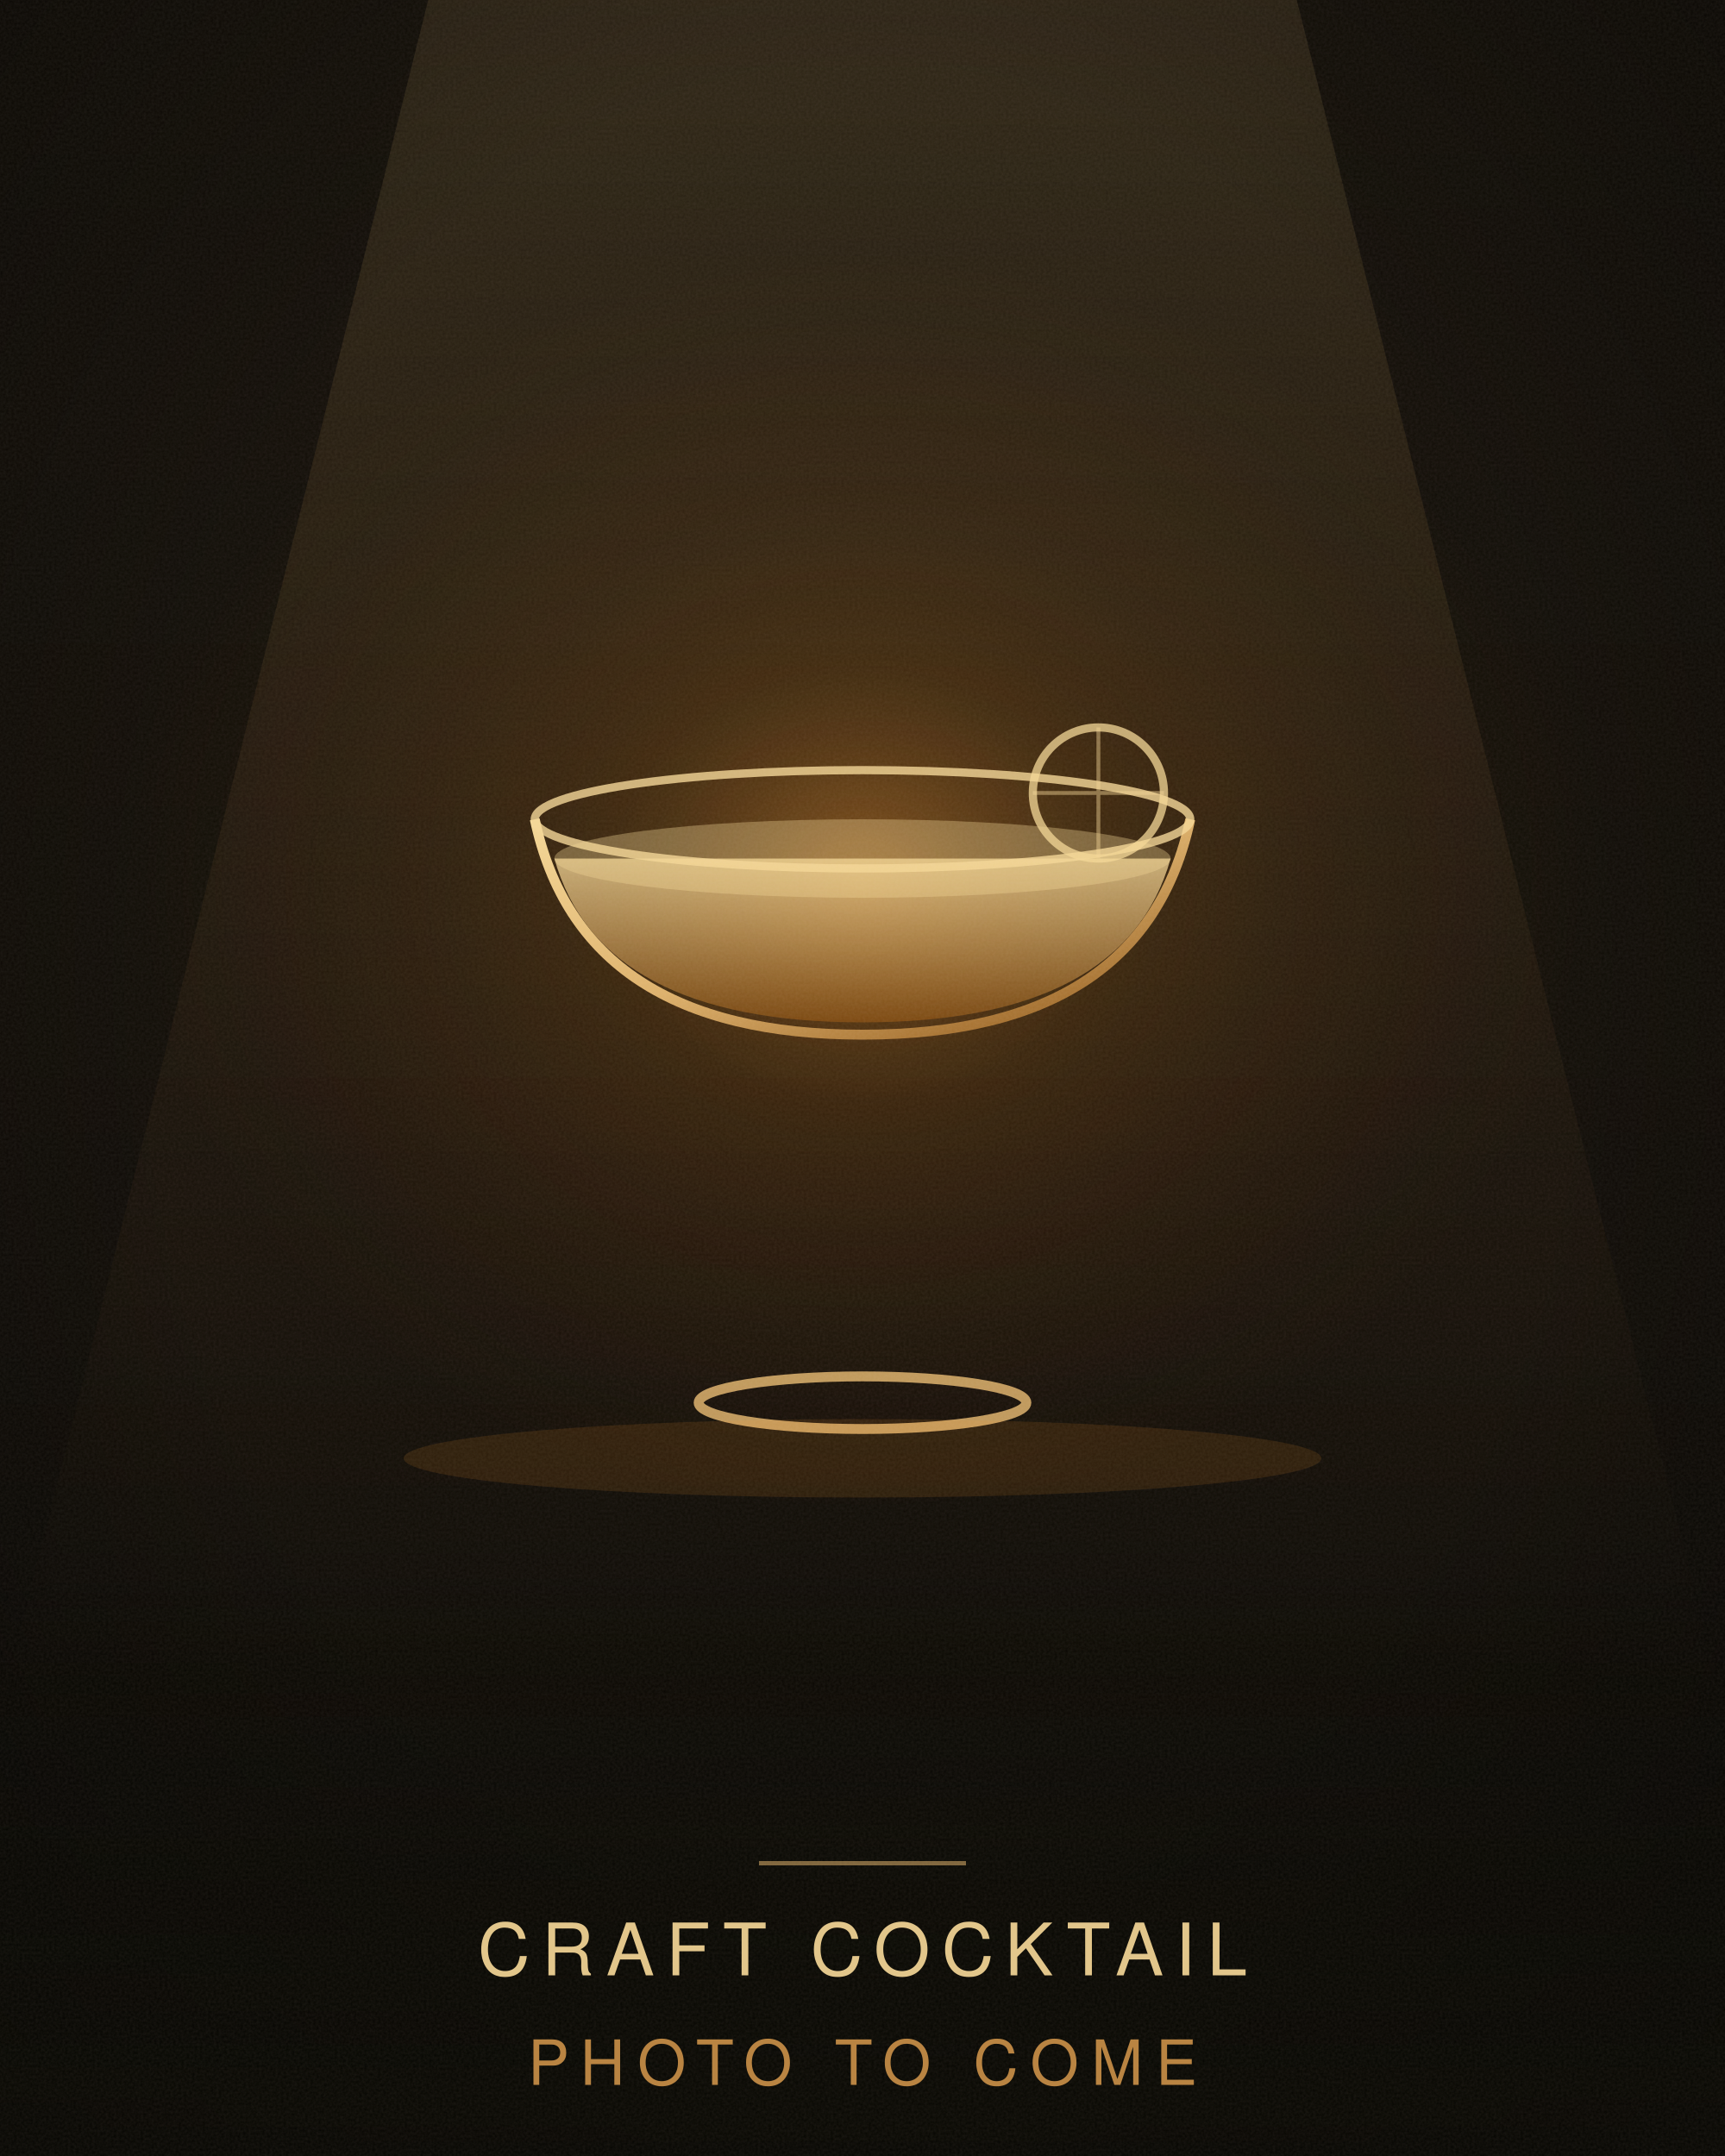
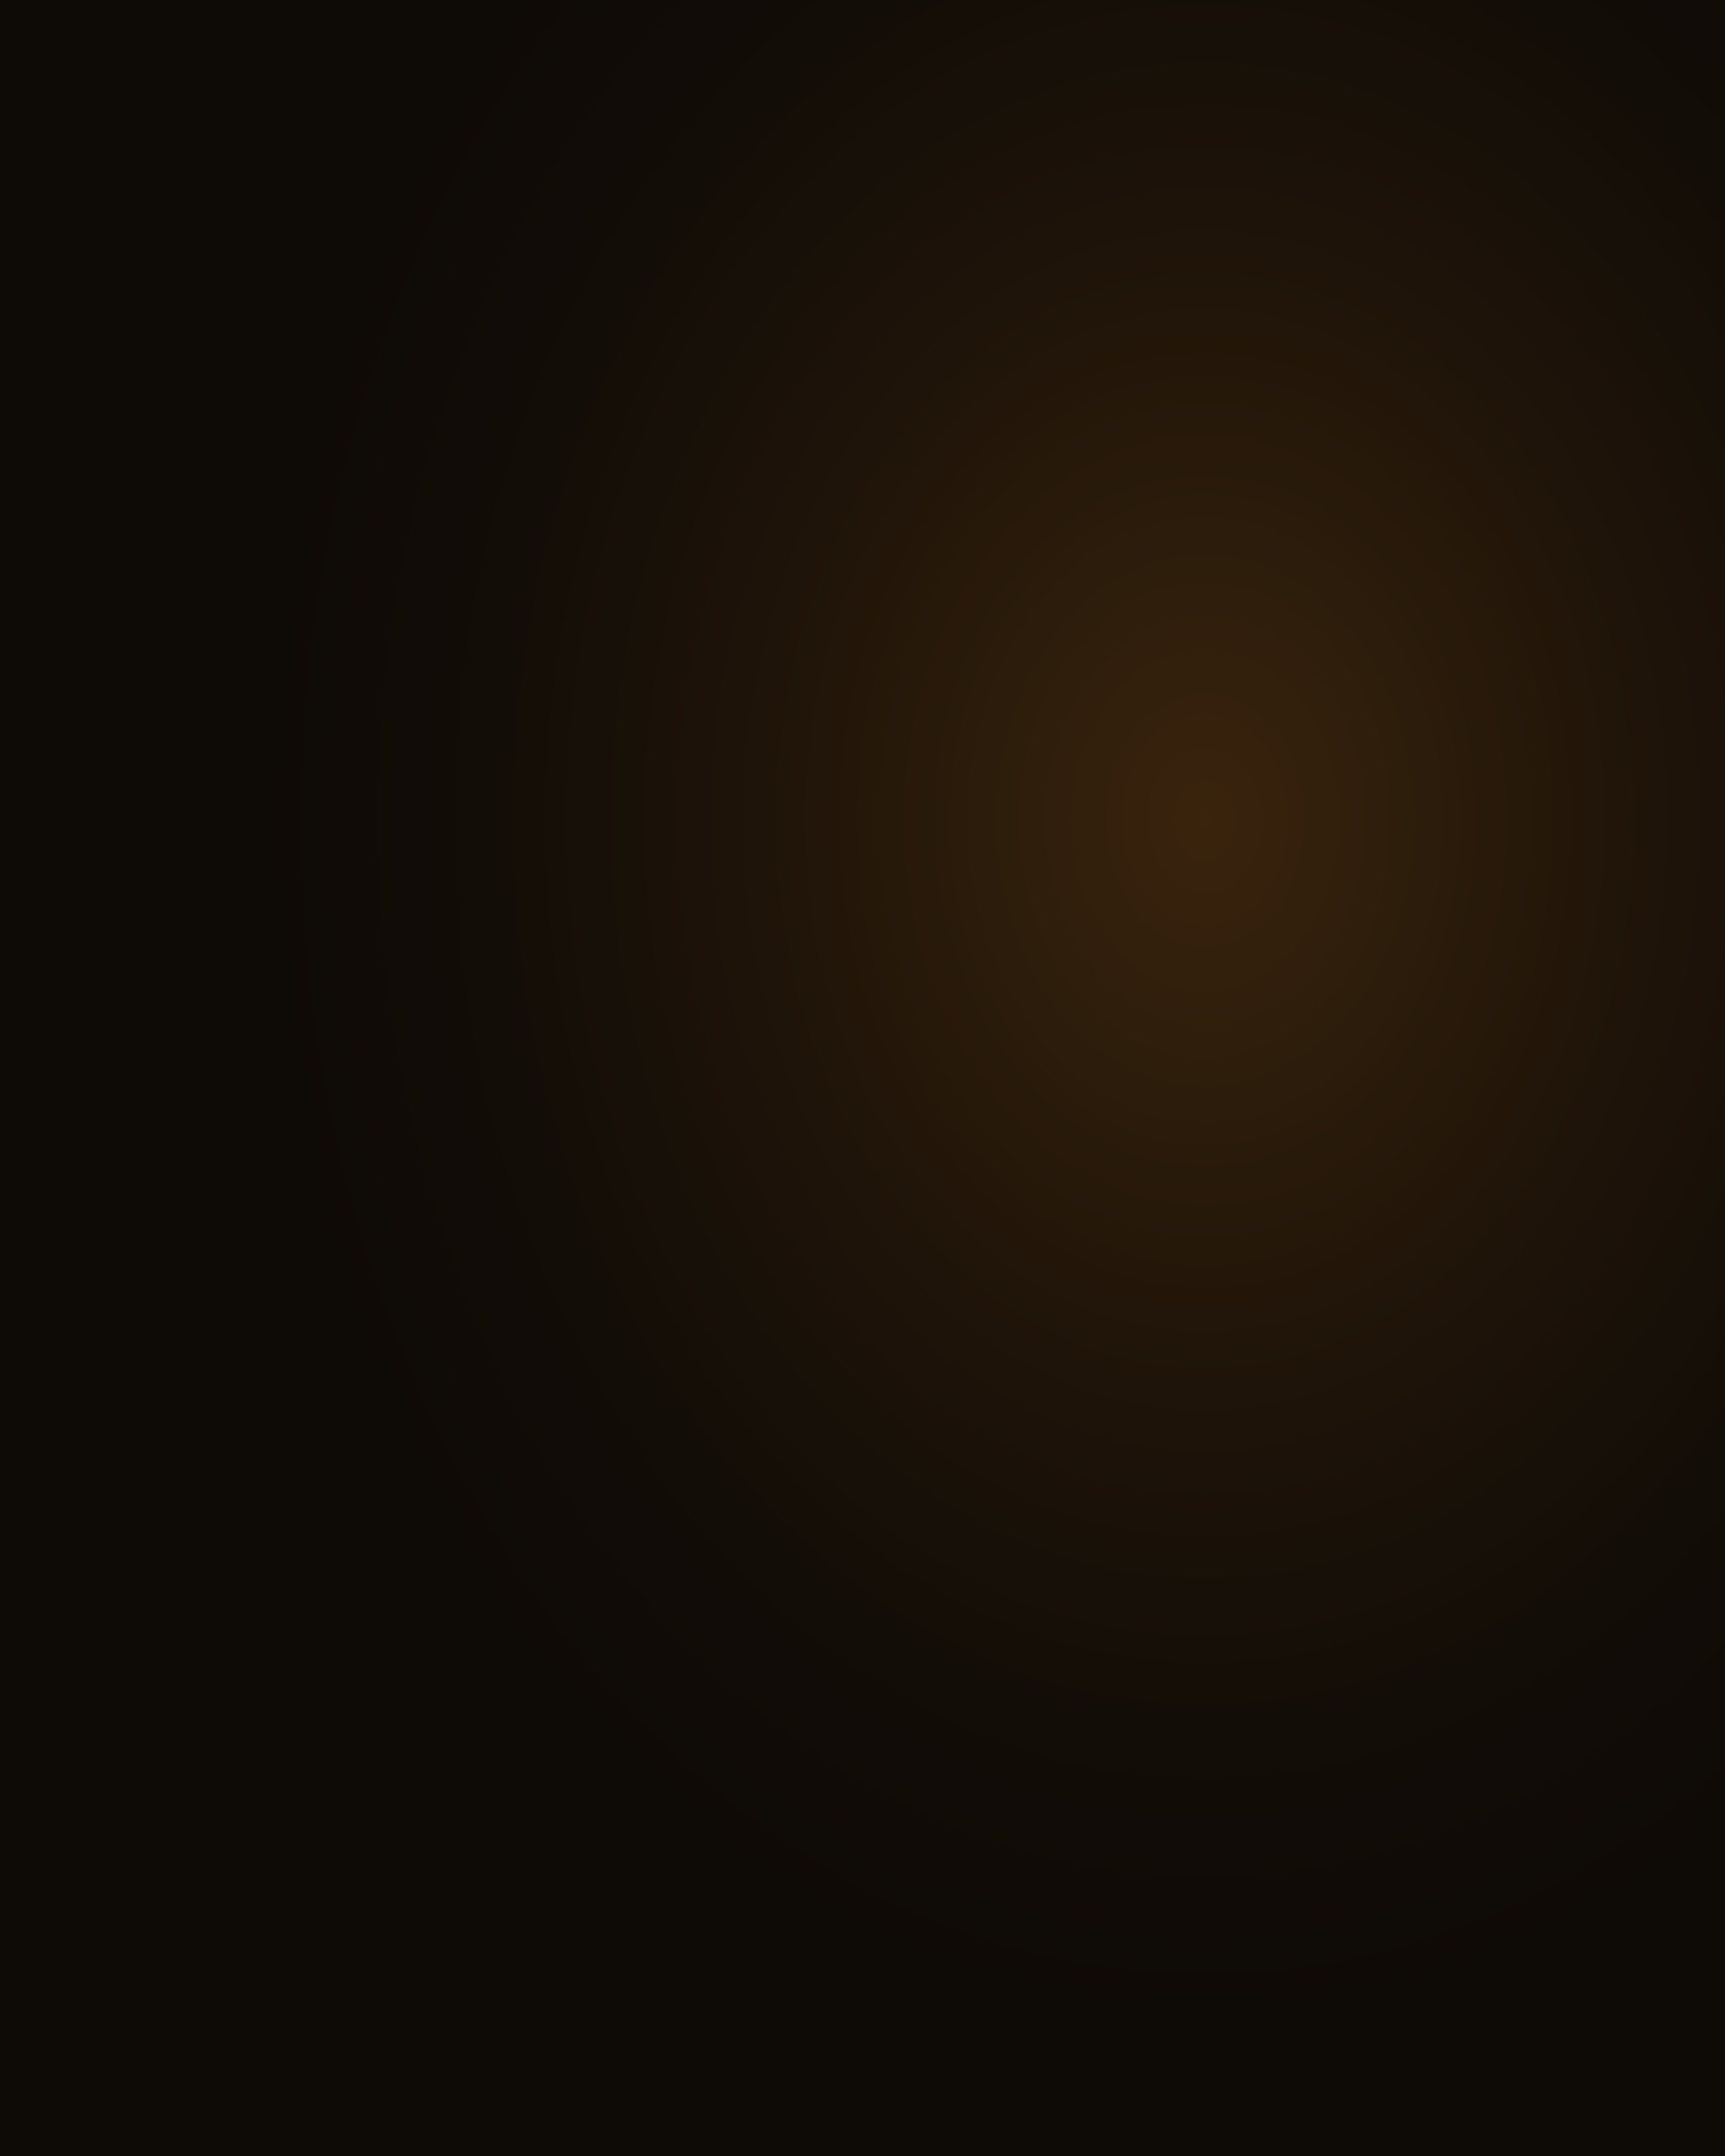
- <svg xmlns="http://www.w3.org/2000/svg" viewBox="0 0 800 1000" width="800" height="1000" role="img" aria-label="Placeholder: Craft cocktail (photo to come)">
-   <style>@media (max-width: 332px) { .ph-label { display: none; } }</style>
-   <defs>
-     <linearGradient id="wall" x1="0" y1="0" x2="0" y2="1">
-       <stop offset="0" stop-color="#120d07" />
-       <stop offset=".6" stop-color="#0E0A06" />
-       <stop offset="1" stop-color="#070602" />
-     </linearGradient>
-     <radialGradient id="pool" cx=".5" cy=".5" r=".5">
-       <stop offset="0" stop-color="#FF9A2E" stop-opacity=".55" />
-       <stop offset=".35" stop-color="#874E11" stop-opacity=".32" />
-       <stop offset="1" stop-color="#4C2807" stop-opacity="0" />
-     </radialGradient>
-     <radialGradient id="soft" cx=".5" cy=".5" r=".5">
-       <stop offset="0" stop-color="#B98442" stop-opacity=".35" />
-       <stop offset="1" stop-color="#4C2807" stop-opacity="0" />
-     </radialGradient>
-     <radialGradient id="dot" cx=".5" cy=".5" r=".5">
-       <stop offset="0" stop-color="#F4D696" stop-opacity="1" />
-       <stop offset=".25" stop-color="#FF9A2E" stop-opacity=".7" />
-       <stop offset="1" stop-color="#FF9A2E" stop-opacity="0" />
-     </radialGradient>
-     <linearGradient id="gold" x1="0" y1="0" x2="1" y2="1">
-       <stop offset="0" stop-color="#F4D696" />
-       <stop offset=".5" stop-color="#DDB06B" />
-       <stop offset="1" stop-color="#874E11" />
-     </linearGradient>
-     <linearGradient id="panel" x1="0" y1="0" x2="0" y2="1">
-       <stop offset="0" stop-color="#FF9A2E" stop-opacity=".75" />
-       <stop offset=".55" stop-color="#B98442" stop-opacity=".55" />
-       <stop offset="1" stop-color="#874E11" stop-opacity=".35" />
-     </linearGradient>
-     <linearGradient id="leather" x1="0" y1="0" x2="0" y2="1">
-       <stop offset="0" stop-color="#2a1a0c" />
-       <stop offset="1" stop-color="#0d0905" />
-     </linearGradient>
-     <linearGradient id="beam" x1="0" y1="0" x2="0" y2="1">
-       <stop offset="0" stop-color="#F4D696" stop-opacity=".28" />
-       <stop offset="1" stop-color="#FF9A2E" stop-opacity="0" />
-     </linearGradient>
-     <linearGradient id="liquid" x1="0" y1="0" x2="0" y2="1">
-       <stop offset="0" stop-color="#F4D696" stop-opacity=".9" />
-       <stop offset="1" stop-color="#874E11" stop-opacity=".9" />
-     </linearGradient>
-     <linearGradient id="fade" x1="0" y1="0" x2="0" y2="1">
-       <stop offset="0" stop-color="#070602" stop-opacity="0" />
-       <stop offset="1" stop-color="#070602" stop-opacity=".92" />
-     </linearGradient>
-     <radialGradient id="vig" cx=".5" cy=".45" r=".75">
-       <stop offset=".55" stop-color="#000" stop-opacity="0" />
-       <stop offset="1" stop-color="#000" stop-opacity=".6" />
-     </radialGradient>
-     <filter id="grain" x="0" y="0" width="100%" height="100%">
-       <feTurbulence type="fractalNoise" baseFrequency=".8" numOctaves="2" stitchTiles="stitch" seed="7" />
-       <feColorMatrix values="0 0 0 0 1  0 0 0 0 .86  0 0 0 0 .62  0 0 0 .075 0" />
-     </filter>
-     <filter id="blur" x="-50%" y="-50%" width="200%" height="200%">
-       <feGaussianBlur stdDeviation="16" />
-     </filter>
-   </defs>
-   <rect width="800" height="1000" fill="url(#wall)" />
-   <ellipse cx="400" cy="410.4" rx="334.4" ry="288.8" fill="url(#pool)" opacity="0.85" />
-   <path d="M232.8 -136.8 L4.8 775.2 L795.2 775.2 L567.2 -136.8 Z" fill="url(#beam)" opacity=".5" />
-   <path d="M257.1 398.2 Q278.4 474.2 400 474.2 Q521.6 474.2 542.9 398.2 Z" fill="url(#liquid)" opacity=".85" />
-   <ellipse cx="400" cy="398.2" rx="142.9" ry="18.2" fill="#F4D696" opacity=".35" />
-   <path d="M248 380 Q269.3 479.9 400 479.9 Q530.7 479.9 552 380" fill="none" stroke="url(#gold)" stroke-width="4.6" />
-   <ellipse cx="400" cy="380" rx="152" ry="22.8" fill="none" stroke="#F4D696" stroke-opacity=".8" stroke-width="3.8" />
-   <line x1="400" y1="479.9" x2="400" y2="646" stroke="url(#gold)" stroke-width="5.3" />
-   <ellipse cx="400" cy="650.6" rx="76" ry="12.2" fill="none" stroke="#DDB06B" stroke-opacity=".85" stroke-width="4.6" />
-   <circle cx="509.4" cy="367.8" r="30.4" fill="none" stroke="#F4D696" stroke-opacity=".75" stroke-width="3.8" />
-   <path d="M509.4 337.4 L509.4 398.2 M479 367.8 L539.8 367.8" stroke="#F4D696" stroke-opacity=".45" stroke-width="1.8" />
-   <ellipse cx="400" cy="676.4" rx="212.8" ry="18.2" fill="#FF9A2E" opacity=".12" />
-   <rect width="800" height="1000" fill="url(#vig)" />
-   <rect y="720" width="800" height="280" fill="url(#fade)" />
-   <rect width="800" height="1000" filter="url(#grain)" />
-   <g class="ph-label" text-anchor="middle" font-family="Jost, 'Helvetica Neue', Helvetica, Arial, sans-serif" font-weight="500">
-     <line x1="352" y1="864.2" x2="448" y2="864.2" stroke="#DDB06B" stroke-opacity=".55" stroke-width="2" />
-     <text x="400" y="916.2" font-size="33.6" letter-spacing="5.4" fill="#F4D696" fill-opacity=".92">CRAFT COCKTAIL</text>
-     <text x="400" y="967" font-size="28.9" letter-spacing="5.8" fill="#B98442">PHOTO TO COME</text>
-   </g>
+ <svg xmlns="http://www.w3.org/2000/svg" viewBox="0 0 800 1000" width="800" height="1000">
+   <radialGradient id="pool" gradientUnits="userSpaceOnUse" cx="0" cy="0" r="1" gradientTransform="translate(560 380) scale(440 560)">
+     <stop offset="0" stop-color="#FF9A2E" stop-opacity=".18" />
+     <stop offset=".4" stop-color="#FF9A2E" stop-opacity=".085" />
+     <stop offset=".75" stop-color="#FF9A2E" stop-opacity=".02" />
+     <stop offset="1" stop-color="#FF9A2E" stop-opacity="0" />
+   </radialGradient>
+   <rect width="800" height="1000" fill="#0E0A06" />
+   <rect width="800" height="1000" fill="url(#pool)" />
</svg>
